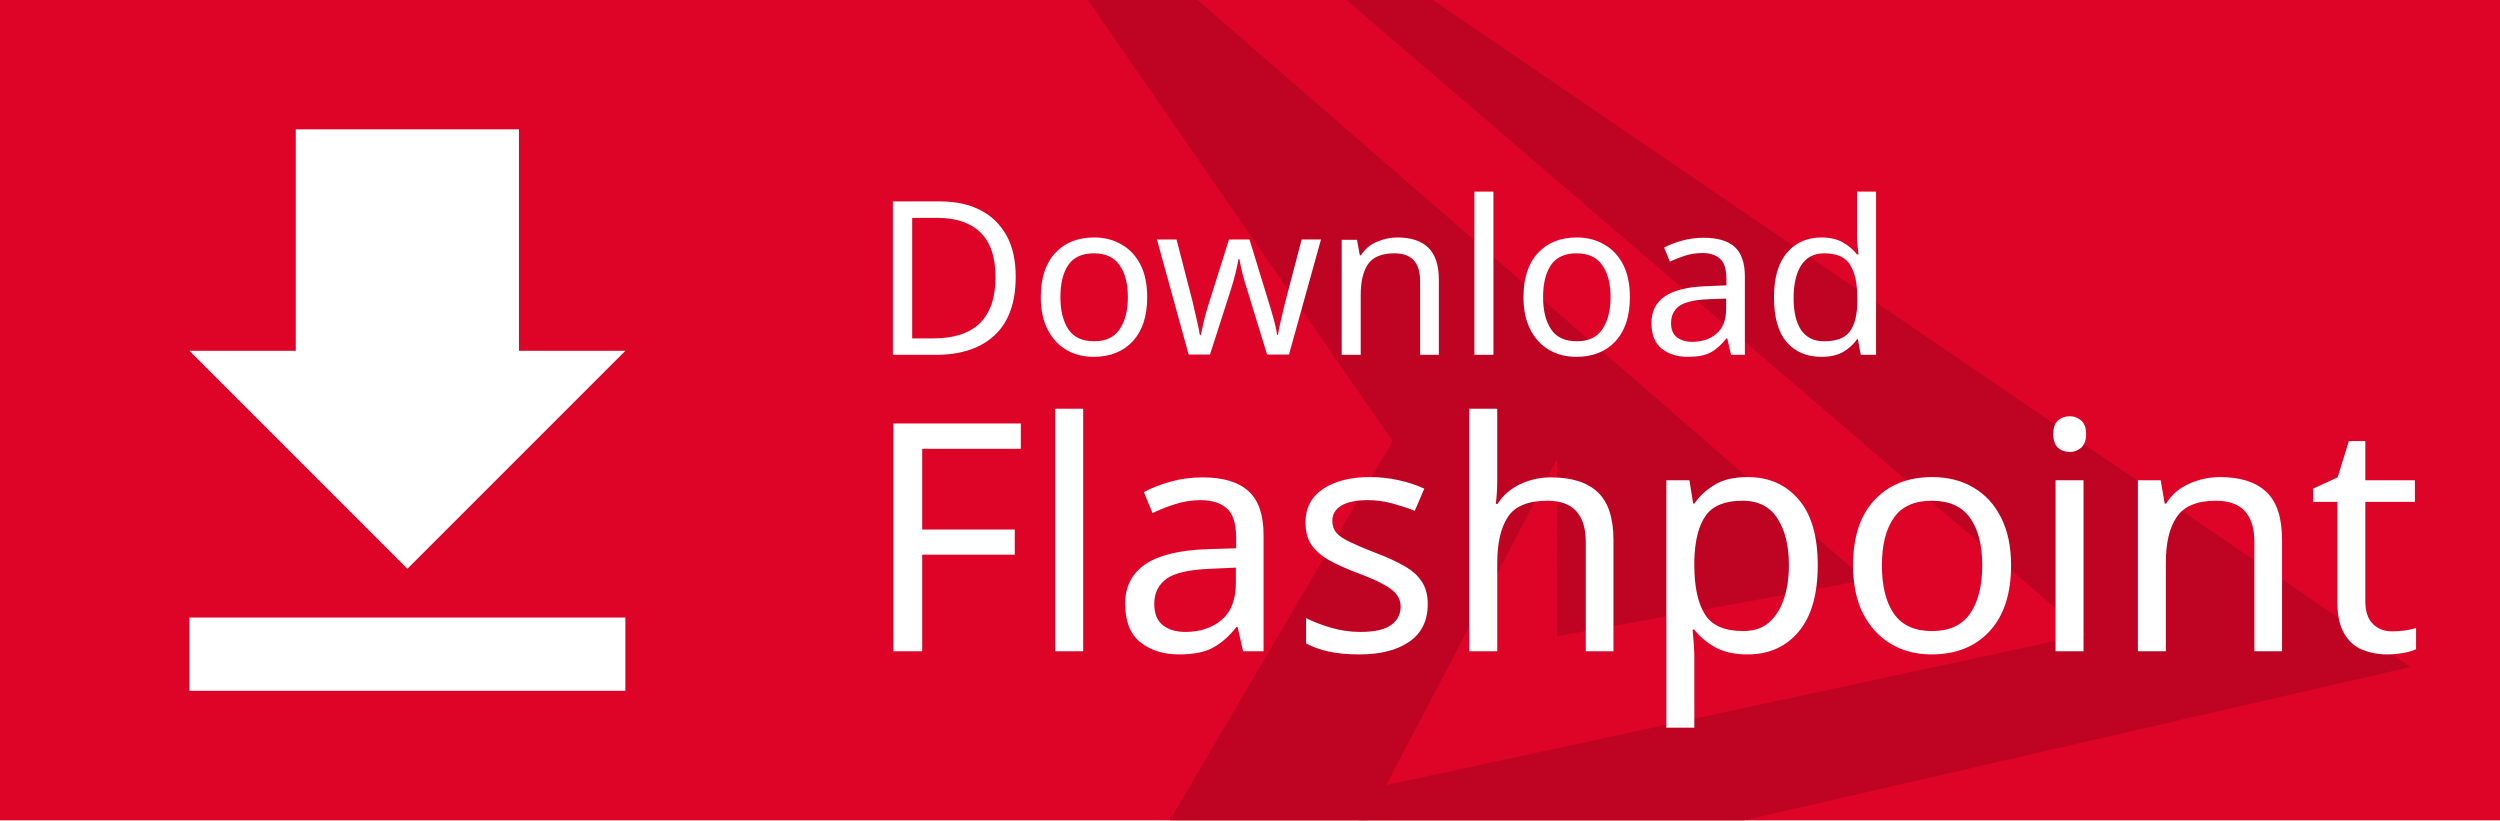
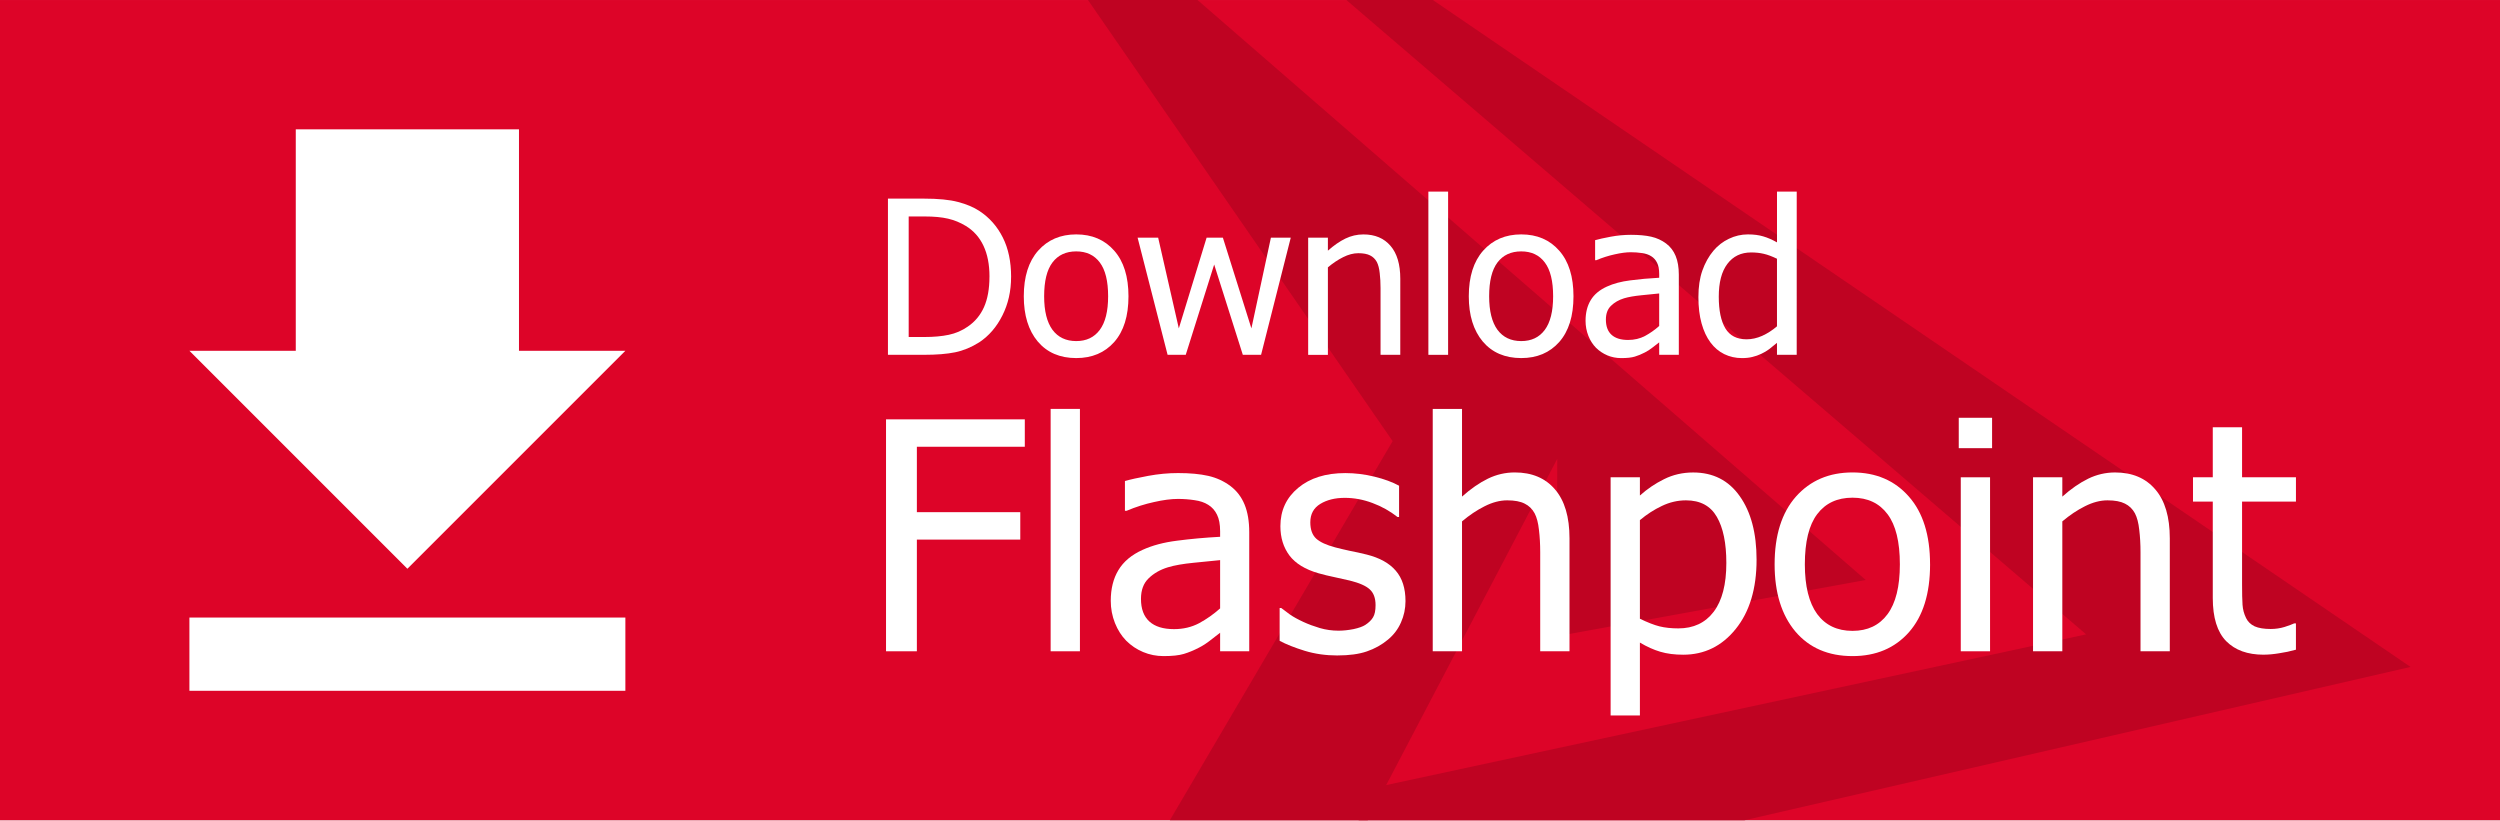
- <svg xmlns="http://www.w3.org/2000/svg" width="512" height="168" version="1.1" viewBox="0 0 135.47 44.45">
-   <rect x="-4.7595e-6" y="-2.5692e-6" width="135.47" height="44.45" fill="#dd0428" stroke-width="1" />
-   <g transform="matrix(.51773 .037687 -.037687 .51773 68.971 -102.97)" clip-path="url(#clipPath929)" fill="#b1031f" stroke-width="1.926">
-     <g transform="matrix(2.1003,0,0,2.1003,-22.549,-28.627)" fill="#bf0322" stroke-width="1.167">
-       <path d="m21.913 153.57 54.484-16.79-72.872-42.304 56.673 41.86-34.451 10.084z" />
-       <path d="m-0.557 97.314 25.681 31.946-18.535 37.543 12.187-3.756c4.857-11.168 9.715-22.335 14.572-33.503l0.634 8.791 15.094-3.9z" />
+ <svg xmlns="http://www.w3.org/2000/svg" width="512" height="168" version="1.1" viewBox="0 0 135.47 44.45" id="svg33">
+   <rect x="-4.7595e-6" y="-2.5692e-6" width="135.47" height="44.45" fill="#dd0428" stroke-width="1" id="rect2" />
+   <g transform="matrix(.51773 .037687 -.037687 .51773 68.971 -102.97)" clip-path="url(#clipPath929)" fill="#b1031f" stroke-width="1.926" id="g10">
+     <g transform="matrix(2.1003,0,0,2.1003,-22.549,-28.627)" fill="#bf0322" stroke-width="1.167" id="g8">
+       <path d="m21.913 153.57 54.484-16.79-72.872-42.304 56.673 41.86-34.451 10.084z" id="path4" />
+       <path d="m-0.557 97.314 25.681 31.946-18.535 37.543 12.187-3.756c4.857-11.168 9.715-22.335 14.572-33.503l0.634 8.791 15.094-3.9z" id="path6" />
    </g>
  </g>
-   <g fill="#ffffff" font-family="Arial" letter-spacing="0px" stroke-width=".265" word-spacing="0px">
-     <text x="47.256" y="19.227" font-size="11.642px" style="line-height:1.25" xml:space="preserve">
-       <tspan x="47.256" y="19.227" fill="#ffffff" font-family="Tahoma" font-size="11.642px" stroke-width=".265">Download</tspan>
-     </text>
-     <text x="46.737" y="35.291" font-size="17.286px" style="line-height:1.25" xml:space="preserve">
-       <tspan x="46.737" y="35.291" fill="#ffffff" font-family="Tahoma" font-size="17.286px" stroke-width=".265">Flashpoint</tspan>
-     </text>
+   <g fill="#ffffff" font-family="Arial" letter-spacing="0px" stroke-width=".265" word-spacing="0px" id="g20">
+     <g aria-label="Download" id="text14" style="font-size:11.642px;line-height:1.25">
+       <path d="m 54.789,15.003 q 0,1.16 -0.472,2.092 -0.466,0.932 -1.256,1.455 -0.642,0.404 -1.307,0.54 -0.659,0.136 -1.688,0.136 h -1.95 v -8.464 h 1.927 q 1.194,0 1.87,0.182 0.682,0.176 1.16,0.489 0.819,0.54 1.268,1.438 0.449,0.892 0.449,2.132 z m -1.171,-0.017 q 0,-0.978 -0.324,-1.666 Q 52.969,12.627 52.333,12.241 51.884,11.968 51.372,11.848 50.861,11.729 50.099,11.729 H 49.24 v 6.532 h 0.858 q 0.75,0 1.313,-0.119 0.563,-0.119 1.029,-0.443 0.586,-0.398 0.881,-1.057 0.296,-0.665 0.296,-1.654 z" style="font-family:Tahoma" id="path37" />
+       <path d="m 61.15,16.055 q 0,1.603 -0.773,2.478 -0.773,0.87 -2.058,0.87 -1.325,0 -2.086,-0.898 -0.756,-0.904 -0.756,-2.45 0,-1.592 0.779,-2.473 0.784,-0.881 2.063,-0.881 1.285,0 2.058,0.881 0.773,0.875 0.773,2.473 z m -1.103,0 q 0,-1.234 -0.449,-1.83 -0.449,-0.603 -1.279,-0.603 -0.836,0 -1.29,0.603 -0.449,0.597 -0.449,1.83 0,1.194 0.449,1.813 0.455,0.614 1.29,0.614 0.824,0 1.273,-0.603 0.455,-0.608 0.455,-1.825 z" style="font-family:Tahoma" id="path39" />
+       <path d="m 69.944,12.877 -1.609,6.35 h -0.989 l -1.552,-4.894 -1.541,4.894 H 63.27 l -1.626,-6.35 h 1.114 l 1.12,4.917 1.506,-4.917 h 0.881 l 1.546,4.917 1.057,-4.917 z" style="font-family:Tahoma" id="path41" />
+       <path d="m 75.878,19.227 h -1.069 v -3.615 q 0,-0.438 -0.045,-0.813 -0.04,-0.381 -0.159,-0.608 -0.131,-0.239 -0.364,-0.352 -0.233,-0.119 -0.637,-0.119 -0.398,0 -0.824,0.216 -0.421,0.21 -0.824,0.551 v 4.741 h -1.069 v -6.35 h 1.069 v 0.705 q 0.478,-0.426 0.944,-0.654 0.466,-0.227 0.983,-0.227 0.938,0 1.467,0.62 0.529,0.614 0.529,1.785 z" style="font-family:Tahoma" id="path43" />
+       <path d="m 78.47,19.227 h -1.069 v -8.845 h 1.069 z" style="font-family:Tahoma" id="path45" />
+       <path d="m 85.264,16.055 q 0,1.603 -0.773,2.478 -0.773,0.87 -2.058,0.87 -1.325,0 -2.086,-0.898 -0.756,-0.904 -0.756,-2.45 0,-1.592 0.779,-2.473 0.784,-0.881 2.063,-0.881 1.285,0 2.058,0.881 0.773,0.875 0.773,2.473 z m -1.103,0 q 0,-1.234 -0.449,-1.83 -0.449,-0.603 -1.279,-0.603 -0.836,0 -1.29,0.603 -0.449,0.597 -0.449,1.83 0,1.194 0.449,1.813 0.455,0.614 1.29,0.614 0.824,0 1.273,-0.603 0.455,-0.608 0.455,-1.825 z" style="font-family:Tahoma" id="path47" />
+       <path d="m 89.908,17.664 v -1.762 q -0.381,0.034 -0.966,0.097 -0.58,0.057 -0.938,0.165 -0.426,0.131 -0.705,0.404 -0.279,0.267 -0.279,0.75 0,0.546 0.307,0.824 0.307,0.279 0.898,0.279 0.506,0 0.915,-0.216 0.409,-0.222 0.767,-0.54 z m 0,0.887 q -0.131,0.097 -0.352,0.273 -0.216,0.171 -0.421,0.273 -0.284,0.148 -0.551,0.227 -0.261,0.08 -0.739,0.08 -0.392,0 -0.745,-0.148 -0.352,-0.148 -0.62,-0.415 -0.256,-0.261 -0.409,-0.642 -0.153,-0.387 -0.153,-0.813 0,-0.659 0.279,-1.12 0.279,-0.466 0.881,-0.739 0.534,-0.244 1.262,-0.335 0.728,-0.097 1.569,-0.142 v -0.205 q 0,-0.375 -0.114,-0.603 -0.114,-0.233 -0.318,-0.358 -0.205,-0.131 -0.5,-0.171 -0.296,-0.045 -0.608,-0.045 -0.369,0 -0.87,0.114 -0.5,0.108 -1,0.318 h -0.063 v -1.086 q 0.296,-0.085 0.847,-0.188 0.551,-0.102 1.091,-0.102 0.654,0 1.103,0.102 0.449,0.102 0.807,0.369 0.347,0.261 0.517,0.676 0.171,0.415 0.171,1.012 v 4.343 h -1.063 z" style="font-family:Tahoma" id="path49" />
+       <path d="m 97.36,19.227 h -1.069 v -0.648 q -0.25,0.21 -0.432,0.347 -0.182,0.136 -0.426,0.25 -0.227,0.108 -0.472,0.165 -0.244,0.063 -0.568,0.063 -0.517,0 -0.961,-0.216 -0.438,-0.216 -0.745,-0.631 -0.313,-0.421 -0.483,-1.035 -0.171,-0.62 -0.171,-1.421 0,-0.836 0.216,-1.444 0.216,-0.614 0.597,-1.069 0.347,-0.415 0.836,-0.648 0.495,-0.239 1.035,-0.239 0.478,0 0.83,0.108 0.352,0.102 0.745,0.324 v -2.751 h 1.069 z m -1.069,-1.546 v -3.661 q -0.398,-0.193 -0.716,-0.267 -0.313,-0.074 -0.682,-0.074 -0.824,0 -1.29,0.62 -0.466,0.614 -0.466,1.779 0,1.12 0.358,1.717 0.358,0.591 1.148,0.591 0.421,0 0.847,-0.188 0.426,-0.193 0.802,-0.517 z" style="font-family:Tahoma" id="path51" />
+     </g>
+     <g aria-label="Flashpoint" id="text18" style="font-size:17.286px;line-height:1.25">
+       <path d="m 55.532,24.208 h -5.849 v 3.545 h 5.604 v 1.486 h -5.604 v 6.052 h -1.671 v -12.568 h 7.52 z" style="font-family:Tahoma" id="path54" />
+       <path d="m 58.519,35.291 h -1.587 V 22.157 h 1.587 z" style="font-family:Tahoma" id="path56" />
+       <path d="m 66.116,32.969 v -2.617 q -0.566,0.051 -1.435,0.143 -0.861,0.084 -1.393,0.245 -0.633,0.194 -1.047,0.599 -0.414,0.397 -0.414,1.114 0,0.81 0.456,1.224 0.456,0.414 1.334,0.414 0.751,0 1.359,-0.321 0.608,-0.329 1.139,-0.802 z m 0,1.317 q -0.194,0.143 -0.523,0.405 -0.321,0.253 -0.625,0.405 -0.422,0.219 -0.819,0.338 -0.388,0.118 -1.097,0.118 -0.582,0 -1.106,-0.219 -0.523,-0.219 -0.92,-0.616 -0.38,-0.388 -0.608,-0.954 -0.228,-0.574 -0.228,-1.207 0,-0.979 0.414,-1.663 0.414,-0.692 1.308,-1.097 0.793,-0.363 1.874,-0.498 1.08,-0.143 2.33,-0.211 v -0.304 q 0,-0.557 -0.169,-0.895 -0.169,-0.346 -0.473,-0.532 -0.304,-0.194 -0.743,-0.253 -0.439,-0.068 -0.903,-0.068 -0.549,0 -1.291,0.169 -0.743,0.16 -1.486,0.473 h -0.093 v -1.612 q 0.439,-0.127 1.258,-0.279 0.819,-0.152 1.621,-0.152 0.971,0 1.637,0.152 0.667,0.152 1.199,0.549 0.515,0.388 0.768,1.004 0.253,0.616 0.253,1.502 v 6.448 h -1.578 z" style="font-family:Tahoma" id="path58" />
+       <path d="m 72.472,35.518 q -0.945,0 -1.772,-0.253 -0.819,-0.253 -1.359,-0.54 v -1.781 h 0.084 q 0.203,0.16 0.473,0.354 0.279,0.194 0.734,0.405 0.405,0.186 0.886,0.329 0.49,0.143 1.013,0.143 0.38,0 0.81,-0.084 0.43,-0.093 0.641,-0.228 0.295,-0.194 0.422,-0.414 0.135,-0.219 0.135,-0.658 0,-0.566 -0.312,-0.852 -0.304,-0.287 -1.089,-0.481 -0.304,-0.076 -0.793,-0.177 -0.49,-0.101 -0.903,-0.219 -1.08,-0.312 -1.57,-0.962 -0.49,-0.658 -0.49,-1.587 0,-1.275 0.962,-2.076 0.962,-0.802 2.557,-0.802 0.785,0 1.578,0.194 0.793,0.194 1.334,0.49 v 1.697 h -0.084 q -0.608,-0.481 -1.359,-0.76 -0.743,-0.279 -1.502,-0.279 -0.785,0 -1.325,0.329 -0.54,0.329 -0.54,0.996 0,0.591 0.321,0.886 0.321,0.287 1.03,0.473 0.354,0.093 0.785,0.186 0.439,0.084 0.92,0.203 1.047,0.262 1.57,0.869 0.532,0.608 0.532,1.654 0,0.608 -0.245,1.156 -0.236,0.54 -0.701,0.928 -0.506,0.422 -1.148,0.641 -0.633,0.219 -1.595,0.219 z" style="font-family:Tahoma" id="path60" />
+       <path d="m 85.048,35.291 h -1.587 V 29.922 q 0,-0.65 -0.068,-1.207 -0.059,-0.566 -0.236,-0.903 -0.194,-0.354 -0.54,-0.523 -0.346,-0.177 -0.945,-0.177 -0.591,0 -1.224,0.321 -0.625,0.312 -1.224,0.819 v 7.039 H 77.637 V 22.157 h 1.587 v 4.752 q 0.709,-0.633 1.401,-0.971 0.692,-0.338 1.46,-0.338 1.393,0 2.178,0.92 0.785,0.912 0.785,2.65 z" style="font-family:Tahoma" id="path62" />
+       <path d="m 95.185,30.328 q 0,2.355 -1.131,3.756 -1.123,1.393 -2.844,1.393 -0.701,0 -1.241,-0.16 -0.54,-0.16 -1.106,-0.498 V 38.768 H 87.276 V 25.863 h 1.587 v 0.988 q 0.591,-0.532 1.308,-0.886 0.726,-0.363 1.578,-0.363 1.621,0 2.524,1.283 0.912,1.283 0.912,3.444 z M 93.547,30.505 q 0,-1.612 -0.515,-2.498 -0.515,-0.895 -1.671,-0.895 -0.675,0 -1.308,0.304 -0.625,0.295 -1.19,0.768 v 5.343 q 0.625,0.304 1.063,0.414 0.447,0.11 1.021,0.11 1.232,0 1.916,-0.903 0.684,-0.903 0.684,-2.642 z" style="font-family:Tahoma" id="path64" />
+       <path d="m 104.587,30.581 q 0,2.38 -1.148,3.68 -1.148,1.291 -3.055,1.291 -1.967,0 -3.098,-1.334 -1.123,-1.342 -1.123,-3.638 0,-2.363 1.156,-3.672 1.165,-1.308 3.064,-1.308 1.908,0 3.055,1.308 1.148,1.3 1.148,3.672 z m -1.637,0 q 0,-1.832 -0.667,-2.718 -0.667,-0.895 -1.899,-0.895 -1.241,0 -1.916,0.895 -0.667,0.886 -0.667,2.718 0,1.772 0.667,2.692 0.675,0.912 1.916,0.912 1.224,0 1.891,-0.895 0.675,-0.903 0.675,-2.709 z" style="font-family:Tahoma" id="path66" />
+       <path d="m 107.837,35.291 h -1.587 v -9.428 h 1.587 z m 0.11,-11.006 h -1.806 V 22.638 h 1.806 z" style="font-family:Tahoma" id="path68" />
+       <path d="m 117.577,35.291 h -1.587 V 29.922 q 0,-0.65 -0.068,-1.207 -0.059,-0.566 -0.236,-0.903 -0.194,-0.354 -0.54,-0.523 -0.346,-0.177 -0.945,-0.177 -0.591,0 -1.224,0.321 -0.625,0.312 -1.224,0.819 v 7.039 h -1.587 v -9.428 h 1.587 v 1.047 q 0.709,-0.633 1.401,-0.971 0.692,-0.338 1.46,-0.338 1.393,0 2.178,0.92 0.785,0.912 0.785,2.65 z" style="font-family:Tahoma" id="path70" />
+       <path d="m 122.658,35.476 q -1.3,0 -2.026,-0.734 -0.726,-0.743 -0.726,-2.338 v -5.225 h -1.072 v -1.317 h 1.072 v -2.709 h 1.587 v 2.709 h 2.92 v 1.317 h -2.92 v 4.482 q 0,0.717 0.025,1.106 0.025,0.388 0.194,0.726 0.143,0.295 0.464,0.447 0.321,0.143 0.869,0.143 0.388,0 0.751,-0.11 0.363,-0.118 0.523,-0.194 h 0.093 v 1.426 q -0.447,0.127 -0.912,0.194 -0.456,0.076 -0.844,0.076 z" style="font-family:Tahoma" id="path72" />
+     </g>
  </g>
-   <g transform="matrix(.99998 0 0 .99998 -37.266 -63.676)" fill="#fff">
-     <path transform="scale(.26458)" d="m201.43 267.16v45.357h-21.785l44.643 44.643 44.643-44.643h-21.785v-45.357z" />
-     <rect transform="scale(1,-1)" x="47.531" y="-101.11" width="23.624" height="3.969" />
+   <g transform="matrix(.99998 0 0 .99998 -37.266 -63.676)" fill="#fff" id="g26">
+     <path transform="scale(.26458)" d="m201.43 267.16v45.357h-21.785l44.643 44.643 44.643-44.643h-21.785v-45.357z" id="path22" />
+     <rect transform="scale(1,-1)" x="47.531" y="-101.11" width="23.624" height="3.969" id="rect24" />
  </g>
-   <defs>
+   <defs id="defs31">
    <clipPath id="clipPath929">
-       <rect transform="rotate(-4.1634)" x="-132.87" y="198.36" width="260.97" height="85.629" fill="#dd0428" />
+       <rect transform="rotate(-4.1634)" x="-132.87" y="198.36" width="260.97" height="85.629" fill="#dd0428" id="rect28" />
    </clipPath>
  </defs>
</svg>
